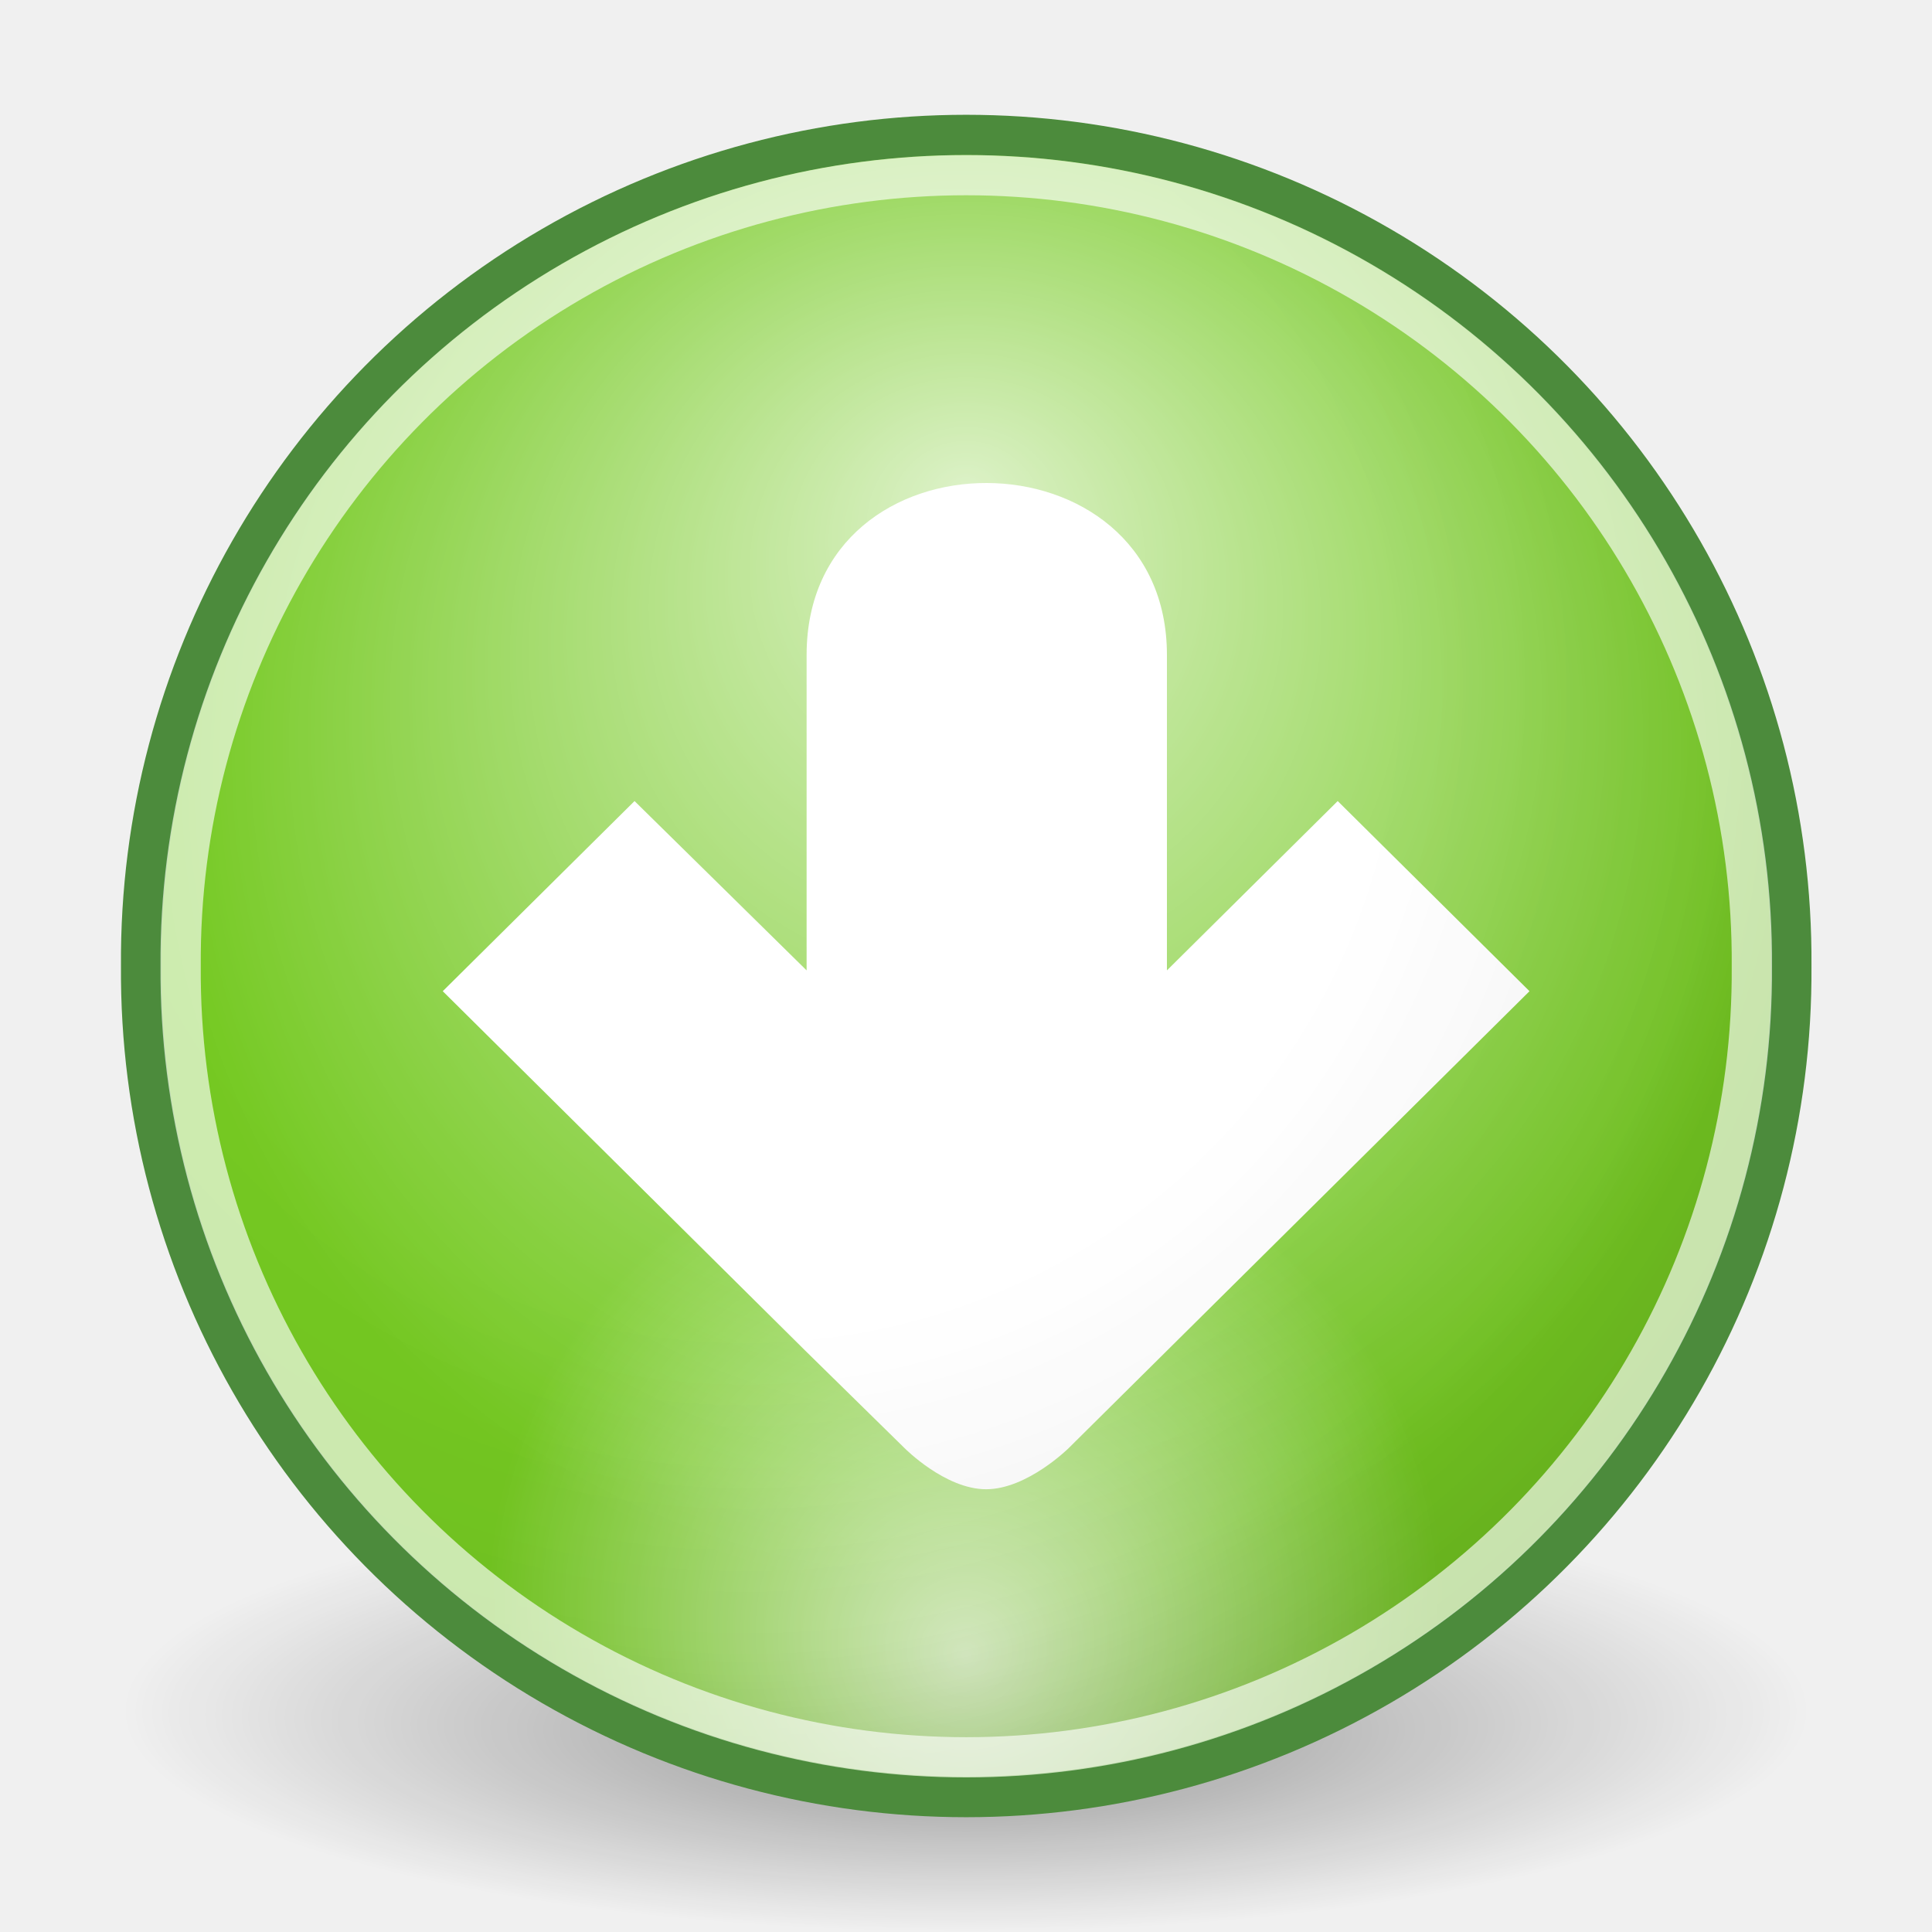
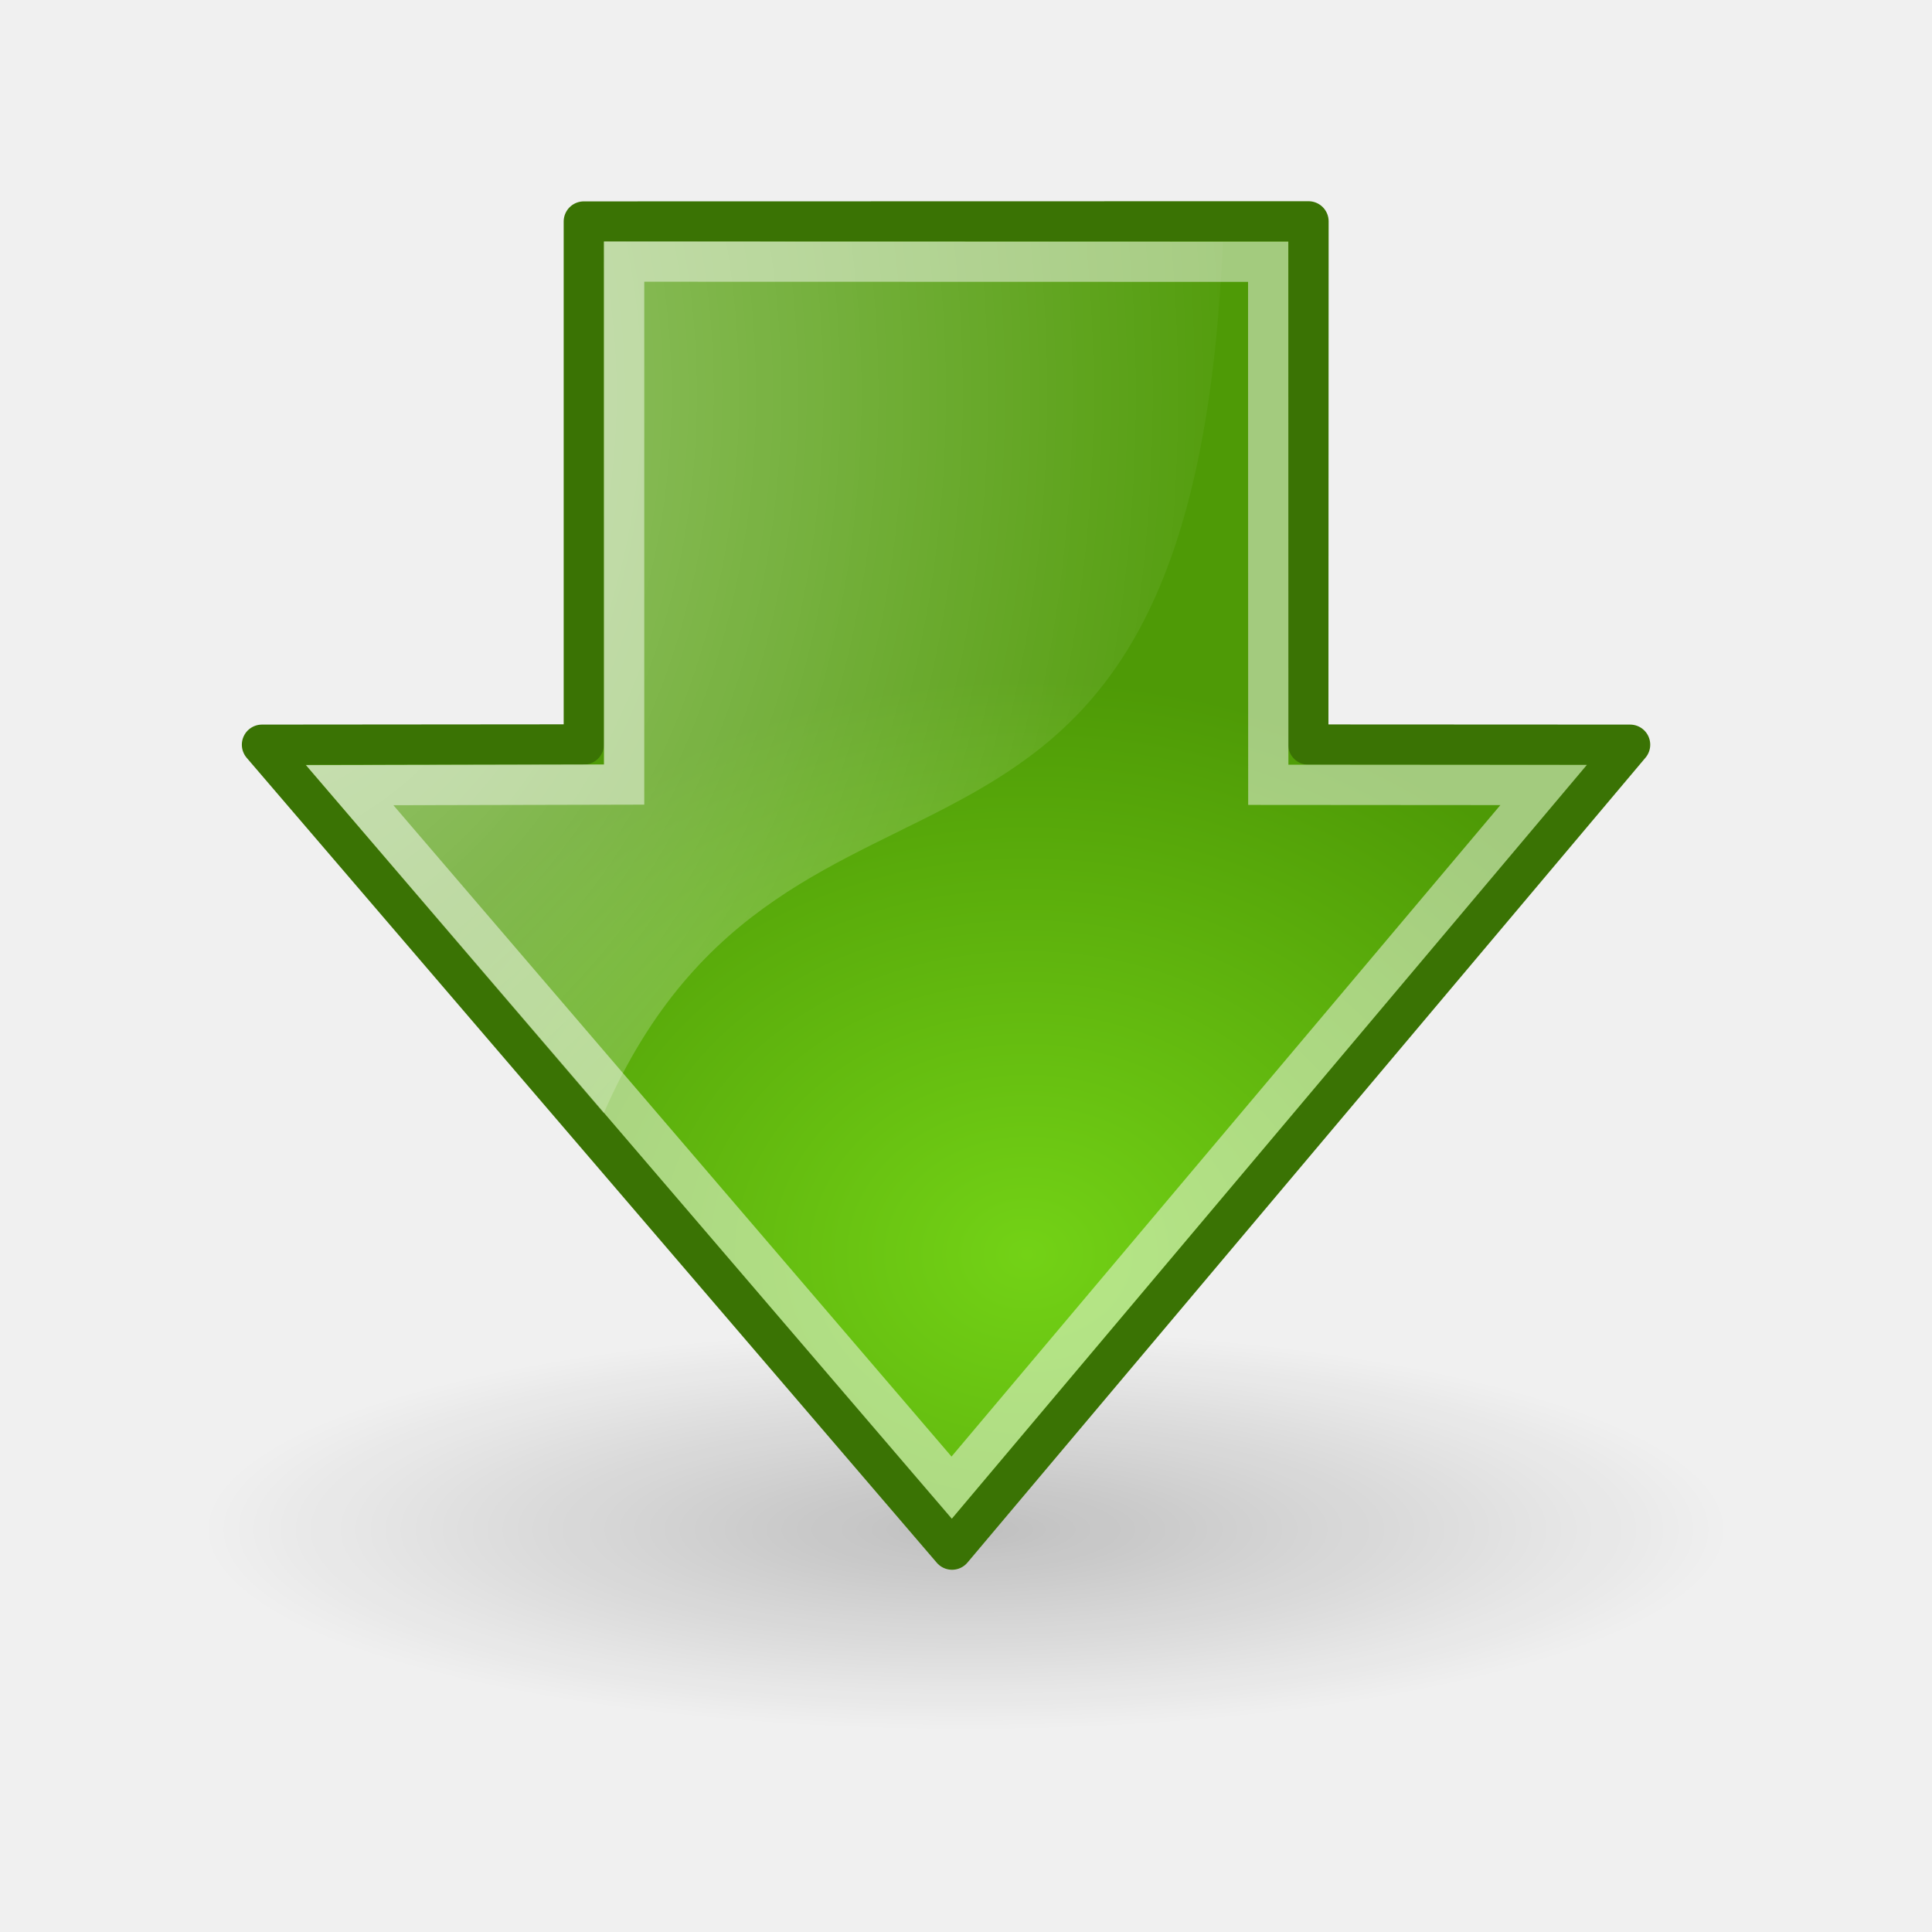
- <svg xmlns="http://www.w3.org/2000/svg" xmlns:xlink="http://www.w3.org/1999/xlink" width="48" height="48" id="svg2" version="1.0">
-   <defs id="defs4">
-     <linearGradient id="linearGradient2218">
-       <stop style="stop-color:#000000;stop-opacity:1;" offset="0" id="stop2220" />
-       <stop style="stop-color:#000000;stop-opacity:0;" offset="1" id="stop2222" />
+ <svg xmlns="http://www.w3.org/2000/svg" xmlns:xlink="http://www.w3.org/1999/xlink" id="svg11300" height="48px" width="48px">
+   <defs id="defs3">
+     <linearGradient id="linearGradient1442">
+       <stop id="stop1444" offset="0" style="stop-color:#73d216" />
+       <stop id="stop1446" offset="1" style="stop-color:#4e9a06" />
    </linearGradient>
-     <linearGradient id="linearGradient2204">
-       <stop style="stop-color:#000000;stop-opacity:0" offset="0" id="stop2206" />
-       <stop id="stop2212" offset="0.5" style="stop-color:#000000;stop-opacity:0;" />
-       <stop style="stop-color:#000000;stop-opacity:0.061;" offset="0.75" id="stop2214" />
-       <stop style="stop-color:#000000;stop-opacity:0.249" offset="1" id="stop2208" />
+     <linearGradient id="linearGradient8662">
+       <stop id="stop8664" offset="0" style="stop-color:#000000;stop-opacity:1;" />
+       <stop id="stop8666" offset="1" style="stop-color:#000000;stop-opacity:0;" />
    </linearGradient>
-     <linearGradient id="linearGradient2196">
-       <stop id="stop2198" offset="0" style="stop-color:#ffffff;stop-opacity:1;" />
-       <stop id="stop2200" offset="1" style="stop-color:#ffffff;stop-opacity:0" />
+     <linearGradient id="linearGradient8650">
+       <stop id="stop8652" offset="0" style="stop-color:#ffffff;stop-opacity:1;" />
+       <stop id="stop8654" offset="1" style="stop-color:#ffffff;stop-opacity:0;" />
    </linearGradient>
-     <linearGradient id="linearGradient2184">
-       <stop style="stop-color:#ffffff;stop-opacity:1;" offset="0" id="stop2186" />
-       <stop style="stop-color:#ffffff;stop-opacity:0;" offset="1" id="stop2188" />
-     </linearGradient>
-     <radialGradient xlink:href="#linearGradient2196" id="radialGradient2190" cx="23.821" cy="19.221" fx="23.821" fy="11.56" r="20.725" gradientUnits="userSpaceOnUse" />
-     <radialGradient xlink:href="#linearGradient2184" id="radialGradient2194" gradientUnits="userSpaceOnUse" cx="21.956" cy="41.559" fx="21.956" fy="43.899" r="20.725" gradientTransform="matrix(0.592713,-6.494147e-8,6.494147e-8,0.592713,10.80802,15.56962)" />
-     <radialGradient xlink:href="#linearGradient2204" id="radialGradient2210" cx="20.053" cy="19.071" fx="20.053" fy="19.071" r="20.725" gradientUnits="userSpaceOnUse" gradientTransform="matrix(1.602242,-1.930651e-16,1.930651e-16,1.602242,-13.98654,-13.89271)" />
-     <radialGradient xlink:href="#linearGradient2218" id="radialGradient2224" cx="24.417" cy="42.402" fx="24.417" fy="46.508" r="23.702" gradientTransform="matrix(1,0,0,0.226131,1.626303e-18,32.8136)" gradientUnits="userSpaceOnUse" />
+     <radialGradient xlink:href="#linearGradient8662" id="radialGradient1444" gradientUnits="userSpaceOnUse" gradientTransform="matrix(1,0,0,0.536723,1.614716e-15,16.87306)" cx="24.837" cy="36.421" fx="24.837" fy="36.421" r="15.645" />
+     <radialGradient xlink:href="#linearGradient1442" id="radialGradient1469" gradientUnits="userSpaceOnUse" gradientTransform="matrix(1.871885e-16,-0.843022,1.020168,2.265228e-16,0.606436,42.58614)" cx="35.293" cy="20.494" fx="35.293" fy="20.494" r="16.956" />
+     <radialGradient xlink:href="#linearGradient8650" id="radialGradient1471" gradientUnits="userSpaceOnUse" gradientTransform="matrix(3.749427e-16,-2.046729,-1.55761,-2.853404e-16,44.11559,66.93275)" cx="15.987" cy="1.535" fx="15.987" fy="1.535" r="17.171" />
  </defs>
  <g id="layer1">
-     <path style="opacity:0.372;fill:url(#radialGradient2224);fill-opacity:1;stroke:none;stroke-width:1;stroke-linecap:round;stroke-linejoin:miter;stroke-miterlimit:4;stroke-dasharray:none;stroke-dashoffset:0;stroke-opacity:1" id="path2216" d="M 48.119 42.402 A 23.702 5.36 0 1 1  0.715,42.402 A 23.702 5.36 0 1 1  48.119 42.402 z" transform="matrix(0.885993,0,0,1.026156,2.366833,-1.011074)" />
-     <path style="opacity:1;fill:#75c922;fill-opacity:1;stroke:#4c8b3c;stroke-width:1.011;stroke-linecap:round;stroke-linejoin:miter;stroke-miterlimit:4;stroke-dasharray:none;stroke-dashoffset:0;stroke-opacity:1" id="path1307" d="M 44.546 23.821 A 20.725 20.725 0 1 1  3.097,23.821 A 20.725 20.725 0 1 1  44.546 23.821 z" transform="matrix(0.989171,0,0,0.989408,0.441812,0.431267)" />
-     <path style="opacity:1;fill:#ffffff;fill-opacity:1;stroke:none;stroke-width:1;stroke-linecap:round;stroke-linejoin:miter;stroke-miterlimit:4;stroke-dasharray:none;stroke-dashoffset:0;stroke-opacity:0.639" d="M 24.5,37 C 25.52,37 26.552,35.977 26.552,35.977 L 29.265,33.287 L 38,24.626 L 33.235,19.902 L 28.992,24.109 L 28.992,16.272 C 28.992,10.6 20.04,10.552 20.04,16.272 L 20.04,24.109 L 15.765,19.902 L 11,24.626 L 20.008,33.558 L 22.472,35.977 C 22.472,35.977 23.48,37 24.5,37 z " id="rect2226" />
-     <path style="font-size:8px;font-style:normal;font-variant:normal;font-weight:bold;font-stretch:normal;text-align:start;line-height:125%;writing-mode:lr-tb;text-anchor:start;fill:#000000;fill-opacity:1;stroke:none;stroke-width:1px;stroke-linecap:butt;stroke-linejoin:miter;stroke-opacity:1;font-family:Bitstream Vera Sans" d="M 5.578,57.453 C 5.203,57.635 4.814,57.772 4.41,57.863 C 4.007,57.954 3.59,58 3.16,58 C 2.189,58 1.419,57.729 0.852,57.188 C 0.284,56.643 -3.984375e-07,55.906 0,54.977 C -3.984375e-07,54.036 0.289,53.297 0.867,52.758 C 1.445,52.219 2.237,51.949 3.242,51.949 C 3.63,51.949 4.001,51.986 4.355,52.059 C 4.712,52.132 5.048,52.24 5.363,52.383 L 5.363,53.59 C 5.038,53.405 4.714,53.267 4.391,53.176 C 4.07,53.085 3.749,53.039 3.426,53.039 C 2.827,53.039 2.365,53.207 2.039,53.543 C 1.716,53.876 1.555,54.354 1.555,54.977 C 1.555,55.594 1.711,56.07 2.023,56.406 C 2.336,56.742 2.78,56.91 3.355,56.91 C 3.512,56.91 3.656,56.901 3.789,56.883 C 3.924,56.862 4.046,56.831 4.152,56.789 L 4.152,55.656 L 3.234,55.656 L 3.234,54.648 L 5.578,54.648 L 5.578,57.453 M 8.918,54.406 C 8.608,54.406 8.371,54.518 8.207,54.742 C 8.046,54.964 7.965,55.284 7.965,55.703 C 7.965,56.122 8.046,56.444 8.207,56.668 C 8.371,56.889 8.608,57 8.918,57 C 9.223,57 9.456,56.889 9.617,56.668 C 9.779,56.444 9.859,56.122 9.859,55.703 C 9.859,55.284 9.779,54.964 9.617,54.742 C 9.456,54.518 9.223,54.406 8.918,54.406 M 8.918,53.406 C 9.671,53.406 10.258,53.609 10.68,54.016 C 11.104,54.422 11.316,54.984 11.316,55.703 C 11.316,56.422 11.104,56.984 10.68,57.391 C 10.258,57.797 9.671,58 8.918,58 C 8.163,58 7.572,57.797 7.145,57.391 C 6.72,56.984 6.508,56.422 6.508,55.703 C 6.508,54.984 6.72,54.422 7.145,54.016 C 7.572,53.609 8.163,53.406 8.918,53.406" id="text2253" />
-     <path style="font-size:8px;font-style:normal;font-variant:normal;font-weight:normal;font-stretch:normal;text-align:start;line-height:125%;writing-mode:lr-tb;text-anchor:start;fill:#646464;fill-opacity:1;stroke:none;stroke-width:1px;stroke-linecap:butt;stroke-linejoin:miter;stroke-opacity:1;font-family:Bitstream Vera Sans" d="M 3.496,62.703 C 3.496,62.174 3.387,61.76 3.168,61.461 C 2.952,61.159 2.654,61.008 2.273,61.008 C 1.893,61.008 1.594,61.159 1.375,61.461 C 1.159,61.76 1.051,62.174 1.051,62.703 C 1.051,63.232 1.159,63.647 1.375,63.949 C 1.594,64.249 1.893,64.398 2.273,64.398 C 2.654,64.398 2.952,64.249 3.168,63.949 C 3.387,63.647 3.496,63.232 3.496,62.703 M 1.051,61.176 C 1.202,60.915 1.392,60.723 1.621,60.598 C 1.853,60.47 2.129,60.406 2.449,60.406 C 2.98,60.406 3.411,60.617 3.742,61.039 C 4.076,61.461 4.242,62.016 4.242,62.703 C 4.242,63.391 4.076,63.945 3.742,64.367 C 3.411,64.789 2.98,65 2.449,65 C 2.129,65 1.853,64.938 1.621,64.812 C 1.392,64.685 1.202,64.491 1.051,64.23 L 1.051,64.887 L 0.328,64.887 L 0.328,58.809 L 1.051,58.809 L 1.051,61.176 M 7.254,65.293 C 7.051,65.814 6.853,66.154 6.66,66.312 C 6.467,66.471 6.21,66.551 5.887,66.551 L 5.312,66.551 L 5.312,65.949 L 5.734,65.949 C 5.932,65.949 6.086,65.902 6.195,65.809 C 6.305,65.715 6.426,65.493 6.559,65.145 L 6.688,64.816 L 4.918,60.512 L 5.68,60.512 L 7.047,63.934 L 8.414,60.512 L 9.176,60.512 L 7.254,65.293 M 16.242,59.246 L 16.242,60.016 C 15.943,59.872 15.66,59.766 15.395,59.695 C 15.129,59.625 14.872,59.59 14.625,59.59 C 14.195,59.59 13.863,59.673 13.629,59.84 C 13.397,60.007 13.281,60.243 13.281,60.551 C 13.281,60.809 13.358,61.004 13.512,61.137 C 13.668,61.267 13.962,61.372 14.395,61.453 L 14.871,61.551 C 15.46,61.663 15.893,61.861 16.172,62.145 C 16.453,62.426 16.594,62.803 16.594,63.277 C 16.594,63.842 16.404,64.271 16.023,64.562 C 15.646,64.854 15.091,65 14.359,65 C 14.083,65 13.789,64.969 13.477,64.906 C 13.167,64.844 12.845,64.751 12.512,64.629 L 12.512,63.816 C 12.832,63.996 13.146,64.132 13.453,64.223 C 13.76,64.314 14.062,64.359 14.359,64.359 C 14.81,64.359 15.158,64.271 15.402,64.094 C 15.647,63.917 15.77,63.664 15.77,63.336 C 15.77,63.049 15.681,62.826 15.504,62.664 C 15.329,62.503 15.042,62.382 14.641,62.301 L 14.16,62.207 C 13.572,62.09 13.146,61.906 12.883,61.656 C 12.62,61.406 12.488,61.059 12.488,60.613 C 12.488,60.098 12.669,59.691 13.031,59.395 C 13.396,59.098 13.897,58.949 14.535,58.949 C 14.809,58.949 15.087,58.974 15.371,59.023 C 15.655,59.073 15.945,59.147 16.242,59.246 M 17.809,60.512 L 18.527,60.512 L 18.527,64.887 L 17.809,64.887 L 17.809,60.512 M 17.809,58.809 L 18.527,58.809 L 18.527,59.719 L 17.809,59.719 L 17.809,58.809 M 20.027,58.809 L 20.746,58.809 L 20.746,64.887 L 20.027,64.887 L 20.027,58.809 M 21.73,60.512 L 22.492,60.512 L 23.859,64.184 L 25.227,60.512 L 25.988,60.512 L 24.348,64.887 L 23.371,64.887 L 21.73,60.512 M 30.723,62.52 L 30.723,62.871 L 27.418,62.871 C 27.449,63.366 27.598,63.743 27.863,64.004 C 28.132,64.262 28.504,64.391 28.98,64.391 C 29.257,64.391 29.523,64.357 29.781,64.289 C 30.042,64.221 30.299,64.12 30.555,63.984 L 30.555,64.664 C 30.297,64.773 30.033,64.857 29.762,64.914 C 29.491,64.971 29.216,65 28.938,65 C 28.24,65 27.686,64.797 27.277,64.391 C 26.871,63.984 26.668,63.435 26.668,62.742 C 26.668,62.026 26.861,61.458 27.246,61.039 C 27.634,60.617 28.156,60.406 28.812,60.406 C 29.401,60.406 29.866,60.596 30.207,60.977 C 30.551,61.354 30.723,61.868 30.723,62.52 M 30.004,62.309 C 29.999,61.915 29.888,61.602 29.672,61.367 C 29.458,61.133 29.174,61.016 28.82,61.016 C 28.419,61.016 28.098,61.129 27.855,61.355 C 27.616,61.582 27.478,61.901 27.441,62.312 L 30.004,62.309 M 34.676,60.641 L 34.676,61.32 C 34.473,61.216 34.262,61.138 34.043,61.086 C 33.824,61.034 33.598,61.008 33.363,61.008 C 33.007,61.008 32.738,61.063 32.559,61.172 C 32.382,61.281 32.293,61.445 32.293,61.664 C 32.293,61.831 32.357,61.962 32.484,62.059 C 32.612,62.152 32.868,62.242 33.254,62.328 L 33.5,62.383 C 34.01,62.492 34.372,62.647 34.586,62.848 C 34.802,63.046 34.91,63.323 34.91,63.68 C 34.91,64.086 34.749,64.408 34.426,64.645 C 34.105,64.882 33.664,65 33.102,65 C 32.867,65 32.622,64.977 32.367,64.93 C 32.115,64.885 31.848,64.818 31.566,64.727 L 31.566,63.984 C 31.832,64.122 32.094,64.227 32.352,64.297 C 32.609,64.365 32.865,64.398 33.117,64.398 C 33.456,64.398 33.716,64.341 33.898,64.227 C 34.081,64.109 34.172,63.945 34.172,63.734 C 34.172,63.539 34.105,63.389 33.973,63.285 C 33.842,63.181 33.555,63.081 33.109,62.984 L 32.859,62.926 C 32.414,62.832 32.092,62.689 31.895,62.496 C 31.697,62.301 31.598,62.034 31.598,61.695 C 31.598,61.284 31.743,60.966 32.035,60.742 C 32.327,60.518 32.741,60.406 33.277,60.406 C 33.543,60.406 33.793,60.426 34.027,60.465 C 34.262,60.504 34.478,60.563 34.676,60.641 M 36.754,59.27 L 36.754,60.512 L 38.234,60.512 L 38.234,61.07 L 36.754,61.07 L 36.754,63.445 C 36.754,63.802 36.802,64.031 36.898,64.133 C 36.997,64.234 37.197,64.285 37.496,64.285 L 38.234,64.285 L 38.234,64.887 L 37.496,64.887 C 36.941,64.887 36.559,64.784 36.348,64.578 C 36.137,64.37 36.031,63.992 36.031,63.445 L 36.031,61.07 L 35.504,61.07 L 35.504,60.512 L 36.031,60.512 L 36.031,59.27 L 36.754,59.27 M 41.719,61.184 C 41.638,61.137 41.549,61.103 41.453,61.082 C 41.359,61.059 41.255,61.047 41.141,61.047 C 40.734,61.047 40.422,61.18 40.203,61.445 C 39.987,61.708 39.879,62.087 39.879,62.582 L 39.879,64.887 L 39.156,64.887 L 39.156,60.512 L 39.879,60.512 L 39.879,61.191 C 40.03,60.926 40.227,60.729 40.469,60.602 C 40.711,60.471 41.005,60.406 41.352,60.406 C 41.401,60.406 41.456,60.41 41.516,60.418 C 41.576,60.423 41.642,60.432 41.715,60.445 L 41.719,61.184 M 46.207,62.52 L 46.207,62.871 L 42.902,62.871 C 42.934,63.366 43.082,63.743 43.348,64.004 C 43.616,64.262 43.988,64.391 44.465,64.391 C 44.741,64.391 45.008,64.357 45.266,64.289 C 45.526,64.221 45.784,64.12 46.039,63.984 L 46.039,64.664 C 45.781,64.773 45.517,64.857 45.246,64.914 C 44.975,64.971 44.701,65 44.422,65 C 43.724,65 43.171,64.797 42.762,64.391 C 42.355,63.984 42.152,63.435 42.152,62.742 C 42.152,62.026 42.345,61.458 42.73,61.039 C 43.118,60.617 43.641,60.406 44.297,60.406 C 44.885,60.406 45.35,60.596 45.691,60.977 C 46.035,61.354 46.207,61.868 46.207,62.52 M 45.488,62.309 C 45.483,61.915 45.372,61.602 45.156,61.367 C 44.943,61.133 44.659,61.016 44.305,61.016 C 43.904,61.016 43.582,61.129 43.34,61.355 C 43.1,61.582 42.962,61.901 42.926,62.312 L 45.488,62.309 M 49.949,59.055 L 50.738,59.055 L 50.738,61.445 L 53.605,61.445 L 53.605,59.055 L 54.395,59.055 L 54.395,64.887 L 53.605,64.887 L 53.605,62.109 L 50.738,62.109 L 50.738,64.887 L 49.949,64.887 L 49.949,59.055 M 59.676,62.52 L 59.676,62.871 L 56.371,62.871 C 56.402,63.366 56.551,63.743 56.816,64.004 C 57.085,64.262 57.457,64.391 57.934,64.391 C 58.21,64.391 58.477,64.357 58.734,64.289 C 58.995,64.221 59.253,64.12 59.508,63.984 L 59.508,64.664 C 59.25,64.773 58.986,64.857 58.715,64.914 C 58.444,64.971 58.169,65 57.891,65 C 57.193,65 56.639,64.797 56.23,64.391 C 55.824,63.984 55.621,63.435 55.621,62.742 C 55.621,62.026 55.814,61.458 56.199,61.039 C 56.587,60.617 57.109,60.406 57.766,60.406 C 58.354,60.406 58.819,60.596 59.16,60.977 C 59.504,61.354 59.676,61.868 59.676,62.52 M 58.957,62.309 C 58.952,61.915 58.841,61.602 58.625,61.367 C 58.411,61.133 58.128,61.016 57.773,61.016 C 57.372,61.016 57.051,61.129 56.809,61.355 C 56.569,61.582 56.431,61.901 56.395,62.312 L 58.957,62.309 M 63.375,61.184 C 63.294,61.137 63.206,61.103 63.109,61.082 C 63.016,61.059 62.911,61.047 62.797,61.047 C 62.391,61.047 62.078,61.18 61.859,61.445 C 61.643,61.708 61.535,62.087 61.535,62.582 L 61.535,64.887 L 60.812,64.887 L 60.812,60.512 L 61.535,60.512 L 61.535,61.191 C 61.686,60.926 61.883,60.729 62.125,60.602 C 62.367,60.471 62.661,60.406 63.008,60.406 C 63.057,60.406 63.112,60.41 63.172,60.418 C 63.232,60.423 63.298,60.432 63.371,60.445 L 63.375,61.184 M 66.656,61.184 C 66.576,61.137 66.487,61.103 66.391,61.082 C 66.297,61.059 66.193,61.047 66.078,61.047 C 65.672,61.047 65.359,61.18 65.141,61.445 C 64.924,61.708 64.816,62.087 64.816,62.582 L 64.816,64.887 L 64.094,64.887 L 64.094,60.512 L 64.816,60.512 L 64.816,61.191 C 64.967,60.926 65.164,60.729 65.406,60.602 C 65.648,60.471 65.943,60.406 66.289,60.406 C 66.339,60.406 66.393,60.41 66.453,60.418 C 66.513,60.423 66.579,60.432 66.652,60.445 L 66.656,61.184 M 71.145,62.52 L 71.145,62.871 L 67.84,62.871 C 67.871,63.366 68.02,63.743 68.285,64.004 C 68.553,64.262 68.926,64.391 69.402,64.391 C 69.678,64.391 69.945,64.357 70.203,64.289 C 70.464,64.221 70.721,64.12 70.977,63.984 L 70.977,64.664 C 70.719,64.773 70.454,64.857 70.184,64.914 C 69.913,64.971 69.638,65 69.359,65 C 68.661,65 68.108,64.797 67.699,64.391 C 67.293,63.984 67.09,63.435 67.09,62.742 C 67.09,62.026 67.283,61.458 67.668,61.039 C 68.056,60.617 68.578,60.406 69.234,60.406 C 69.823,60.406 70.288,60.596 70.629,60.977 C 70.973,61.354 71.145,61.868 71.145,62.52 M 70.426,62.309 C 70.421,61.915 70.31,61.602 70.094,61.367 C 69.88,61.133 69.596,61.016 69.242,61.016 C 68.841,61.016 68.52,61.129 68.277,61.355 C 68.038,61.582 67.9,61.901 67.863,62.312 L 70.426,62.309 M 74.844,61.184 C 74.763,61.137 74.674,61.103 74.578,61.082 C 74.484,61.059 74.38,61.047 74.266,61.047 C 73.859,61.047 73.547,61.18 73.328,61.445 C 73.112,61.708 73.004,62.087 73.004,62.582 L 73.004,64.887 L 72.281,64.887 L 72.281,60.512 L 73.004,60.512 L 73.004,61.191 C 73.155,60.926 73.352,60.729 73.594,60.602 C 73.836,60.471 74.13,60.406 74.477,60.406 C 74.526,60.406 74.581,60.41 74.641,60.418 C 74.701,60.423 74.767,60.432 74.84,60.445 L 74.844,61.184 M 77.578,62.688 C 76.997,62.688 76.595,62.754 76.371,62.887 C 76.147,63.02 76.035,63.246 76.035,63.566 C 76.035,63.822 76.118,64.025 76.285,64.176 C 76.454,64.324 76.684,64.398 76.973,64.398 C 77.371,64.398 77.69,64.258 77.93,63.977 C 78.172,63.693 78.293,63.316 78.293,62.848 L 78.293,62.688 L 77.578,62.688 M 79.012,62.391 L 79.012,64.887 L 78.293,64.887 L 78.293,64.223 C 78.129,64.488 77.924,64.685 77.68,64.812 C 77.435,64.938 77.135,65 76.781,65 C 76.333,65 75.977,64.875 75.711,64.625 C 75.448,64.372 75.316,64.035 75.316,63.613 C 75.316,63.121 75.48,62.75 75.809,62.5 C 76.139,62.25 76.632,62.125 77.285,62.125 L 78.293,62.125 L 78.293,62.055 C 78.293,61.724 78.184,61.469 77.965,61.289 C 77.749,61.107 77.444,61.016 77.051,61.016 C 76.801,61.016 76.557,61.046 76.32,61.105 C 76.083,61.165 75.855,61.255 75.637,61.375 L 75.637,60.711 C 75.9,60.609 76.155,60.534 76.402,60.484 C 76.65,60.432 76.891,60.406 77.125,60.406 C 77.758,60.406 78.23,60.57 78.543,60.898 C 78.855,61.227 79.012,61.724 79.012,62.391" id="text2257" />
-     <path style="font-size:8px;font-style:normal;font-variant:normal;font-weight:bold;font-stretch:normal;text-align:start;line-height:125%;writing-mode:lr-tb;text-anchor:start;fill:#000000;fill-opacity:1;stroke:none;stroke-width:1px;stroke-linecap:butt;stroke-linejoin:miter;stroke-opacity:1;font-family:Bitstream Vera Sans" d="M 16.504,53.191 L 16.504,56.75 L 17.043,56.75 C 17.658,56.75 18.126,56.598 18.449,56.293 C 18.775,55.988 18.937,55.546 18.938,54.965 C 18.937,54.387 18.776,53.947 18.453,53.645 C 18.13,53.342 17.66,53.191 17.043,53.191 L 16.504,53.191 M 15,52.055 L 16.586,52.055 C 17.471,52.055 18.13,52.118 18.562,52.246 C 18.997,52.371 19.37,52.585 19.68,52.887 C 19.953,53.15 20.156,53.453 20.289,53.797 C 20.422,54.141 20.488,54.53 20.488,54.965 C 20.488,55.405 20.422,55.798 20.289,56.145 C 20.156,56.488 19.953,56.792 19.68,57.055 C 19.367,57.357 18.992,57.572 18.555,57.699 C 18.117,57.824 17.461,57.887 16.586,57.887 L 15,57.887 L 15,52.055 M 23.66,54.406 C 23.35,54.406 23.113,54.518 22.949,54.742 C 22.788,54.964 22.707,55.284 22.707,55.703 C 22.707,56.122 22.788,56.444 22.949,56.668 C 23.113,56.889 23.35,57 23.66,57 C 23.965,57 24.198,56.889 24.359,56.668 C 24.521,56.444 24.602,56.122 24.602,55.703 C 24.602,55.284 24.521,54.964 24.359,54.742 C 24.198,54.518 23.965,54.406 23.66,54.406 M 23.66,53.406 C 24.413,53.406 25,53.609 25.422,54.016 C 25.846,54.422 26.059,54.984 26.059,55.703 C 26.059,56.422 25.846,56.984 25.422,57.391 C 25,57.797 24.413,58 23.66,58 C 22.905,58 22.314,57.797 21.887,57.391 C 21.462,56.984 21.25,56.422 21.25,55.703 C 21.25,54.984 21.462,54.422 21.887,54.016 C 22.314,53.609 22.905,53.406 23.66,53.406 M 26.688,53.512 L 28.047,53.512 L 28.781,56.527 L 29.52,53.512 L 30.688,53.512 L 31.422,56.496 L 32.16,53.512 L 33.52,53.512 L 32.367,57.887 L 30.84,57.887 L 30.102,54.879 L 29.367,57.887 L 27.84,57.887 L 26.688,53.512 M 38.867,55.223 L 38.867,57.887 L 37.461,57.887 L 37.461,57.453 L 37.461,55.848 C 37.461,55.47 37.452,55.21 37.434,55.066 C 37.418,54.923 37.389,54.818 37.348,54.75 C 37.293,54.659 37.219,54.589 37.125,54.539 C 37.031,54.487 36.924,54.461 36.805,54.461 C 36.513,54.461 36.284,54.574 36.117,54.801 C 35.951,55.025 35.867,55.336 35.867,55.734 L 35.867,57.887 L 34.469,57.887 L 34.469,53.512 L 35.867,53.512 L 35.867,54.152 C 36.078,53.897 36.302,53.71 36.539,53.59 C 36.776,53.467 37.038,53.406 37.324,53.406 C 37.829,53.406 38.212,53.561 38.473,53.871 C 38.736,54.181 38.867,54.632 38.867,55.223" id="text1333" />
-   </g>
-   <g id="layer2" style="display:inline">
-     <path style="opacity:0.75;fill:url(#radialGradient2190);fill-opacity:1;stroke:none;stroke-width:1.062;stroke-linecap:round;stroke-linejoin:miter;stroke-miterlimit:4;stroke-dasharray:none;stroke-dashoffset:0;stroke-opacity:1" id="path2182" d="M 44.546 23.821 A 20.725 20.725 0 1 1  3.097,23.821 A 20.725 20.725 0 1 1  44.546 23.821 z" transform="matrix(0.965038,0,0,0.965038,1.01149,1.011484)" />
-     <path style="opacity:0.75;fill:url(#radialGradient2194);fill-opacity:1;stroke:none;stroke-width:1.062;stroke-linecap:round;stroke-linejoin:miter;stroke-miterlimit:4;stroke-dasharray:none;stroke-dashoffset:0;stroke-opacity:1" id="path2192" d="M 44.546 23.821 A 20.725 20.725 0 1 1  3.097,23.821 A 20.725 20.725 0 1 1  44.546 23.821 z" transform="matrix(0.965038,0,0,0.965038,1.01149,1.011484)" />
-     <path style="opacity:0.75;fill:url(#radialGradient2210);fill-opacity:1;stroke:none;stroke-width:1.062;stroke-linecap:round;stroke-linejoin:miter;stroke-miterlimit:4;stroke-dasharray:none;stroke-dashoffset:0;stroke-opacity:1" id="path2202" d="M 44.546 23.821 A 20.725 20.725 0 1 1  3.097,23.821 A 20.725 20.725 0 1 1  44.546 23.821 z" transform="matrix(0.965038,0,0,0.965038,1.01149,1.011484)" />
-     <path style="opacity:1;fill:none;fill-opacity:1;stroke:#ffffff;stroke-width:1.062;stroke-linecap:round;stroke-linejoin:miter;stroke-miterlimit:4;stroke-dasharray:none;stroke-dashoffset:0;stroke-opacity:0.639" id="path2233" d="M 44.546 23.821 A 20.725 20.725 0 1 1  3.097,23.821 A 20.725 20.725 0 1 1  44.546 23.821 z" transform="matrix(0.941793,0,0,0.941798,1.571204,1.571072)" />
+     <path transform="matrix(1.214466,0,0,0.595458,-6.163846,16.31275)" d="M 40.482 36.421 A 15.645 8.397 0 1 1  9.192,36.421 A 15.645 8.397 0 1 1  40.482 36.421 z" id="path8660" style="opacity:0.205;color:#000000;fill:url(#radialGradient1444);fill-opacity:1;fill-rule:evenodd;stroke:none;stroke-width:1;stroke-linecap:butt;stroke-linejoin:miter;marker:none;marker-start:none;marker-mid:none;marker-end:none;stroke-miterlimit:10;stroke-dasharray:none;stroke-dashoffset:0;stroke-opacity:1;visibility:visible;display:inline;overflow:visible" />
+     <g id="g1464" transform="matrix(-1,0,0,-1,47.02856,43.99921)">
+       <path style="opacity:1;color:#000000;fill:url(#radialGradient1469);fill-opacity:1;fill-rule:evenodd;stroke:#3a7304;stroke-width:1;stroke-linecap:round;stroke-linejoin:round;marker:none;marker-start:none;marker-mid:none;marker-end:none;stroke-miterlimit:10;stroke-dasharray:none;stroke-dashoffset:0;stroke-opacity:1;visibility:visible;display:inline;overflow:visible" d="M 14.519,38.5 L 32.524,38.496 L 32.524,25.504 L 40.52,25.497 L 23.375,5.499 L 6.529,25.497 L 14.524,25.501 L 14.519,38.5 z " id="path8643" />
+       <path style="opacity:0.508;color:#000000;fill:url(#radialGradient1471);fill-opacity:1;fill-rule:evenodd;stroke:none;stroke-width:1;stroke-linecap:round;stroke-linejoin:round;marker:none;marker-start:none;marker-mid:none;marker-end:none;stroke-miterlimit:10;stroke-dasharray:none;stroke-dashoffset:0;stroke-opacity:1;visibility:visible;display:inline;overflow:visible" d="M 39.43,24.993 L 32.023,25.005 L 32.026,37.998 L 16.648,37.989 C 17.418,19.648 27.37,26.996 32.029,16.342 L 39.43,24.993 z " id="path8645" />
+       <path id="path8658" d="M 15.521,37.496 L 31.522,37.5 L 31.522,24.507 L 38.339,24.491 L 23.385,7.039 L 8.678,24.496 L 15.518,24.501 L 15.521,37.496 z " style="opacity:0.481;color:#000000;fill:none;fill-opacity:1;fill-rule:evenodd;stroke:#ffffff;stroke-width:1;stroke-linecap:butt;stroke-linejoin:miter;marker:none;marker-start:none;marker-mid:none;marker-end:none;stroke-miterlimit:10;stroke-dasharray:none;stroke-dashoffset:0;stroke-opacity:1;visibility:visible;display:inline;overflow:visible" />
+     </g>
  </g>
</svg>
